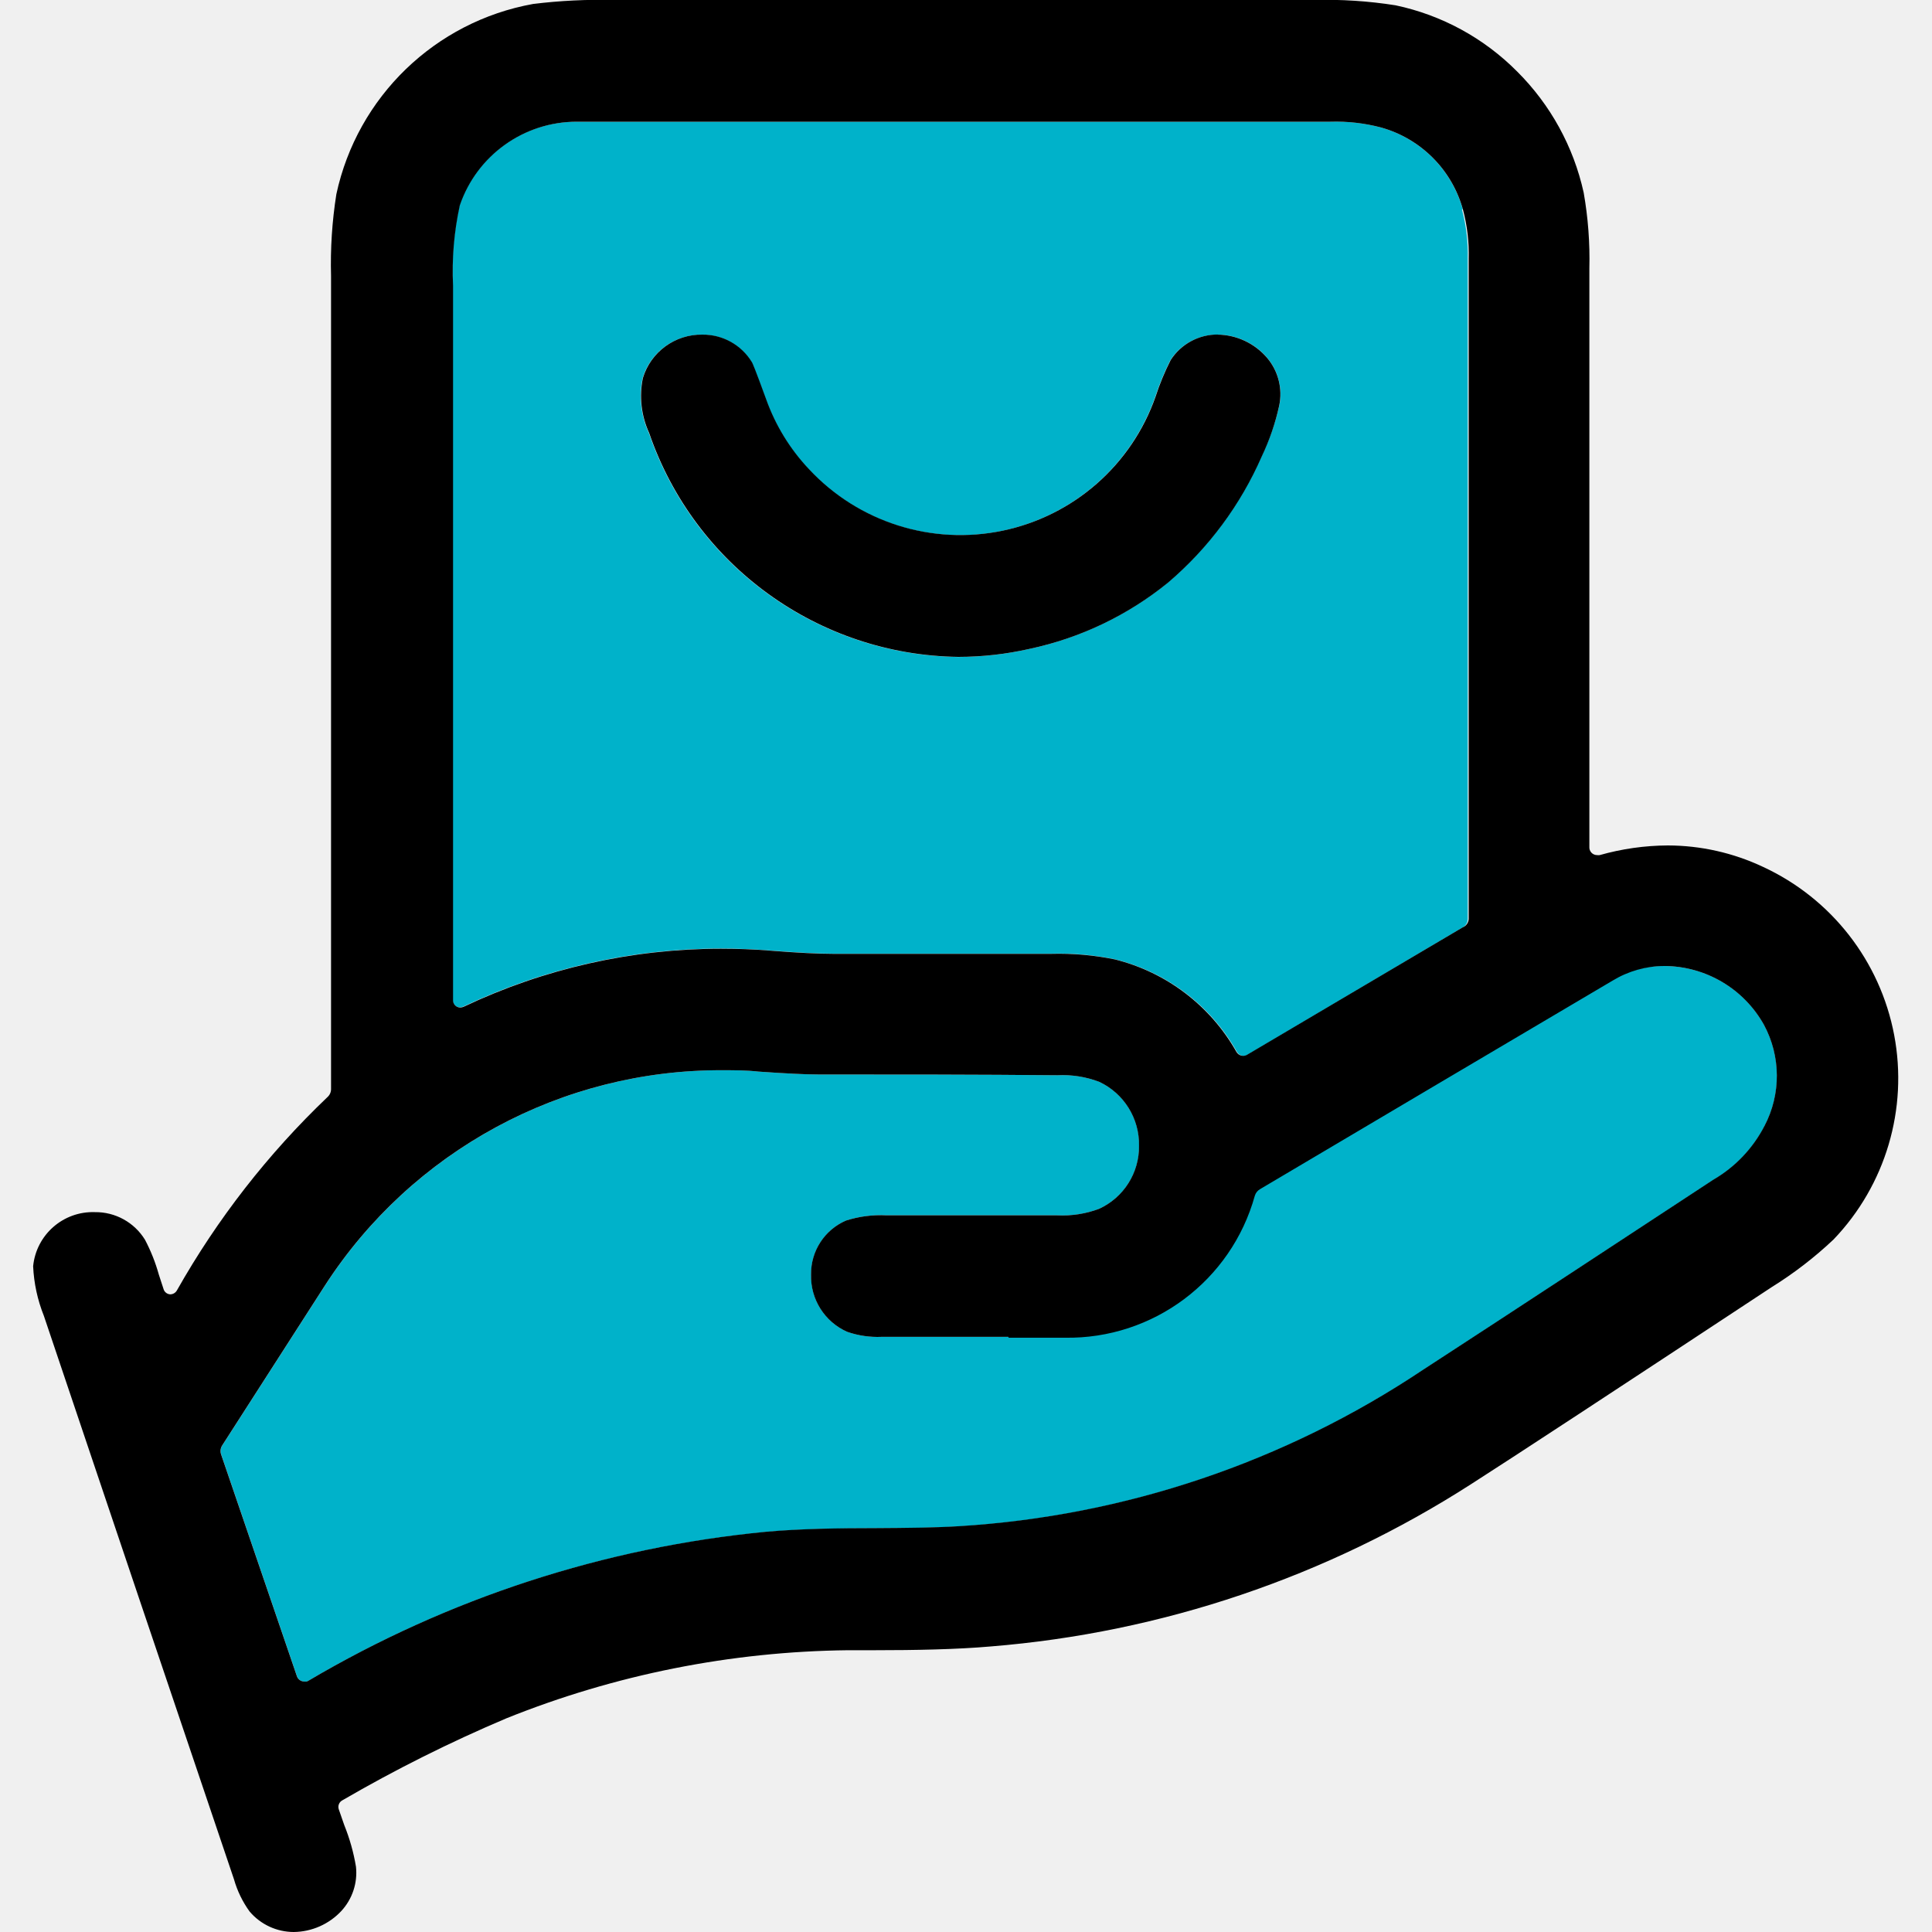
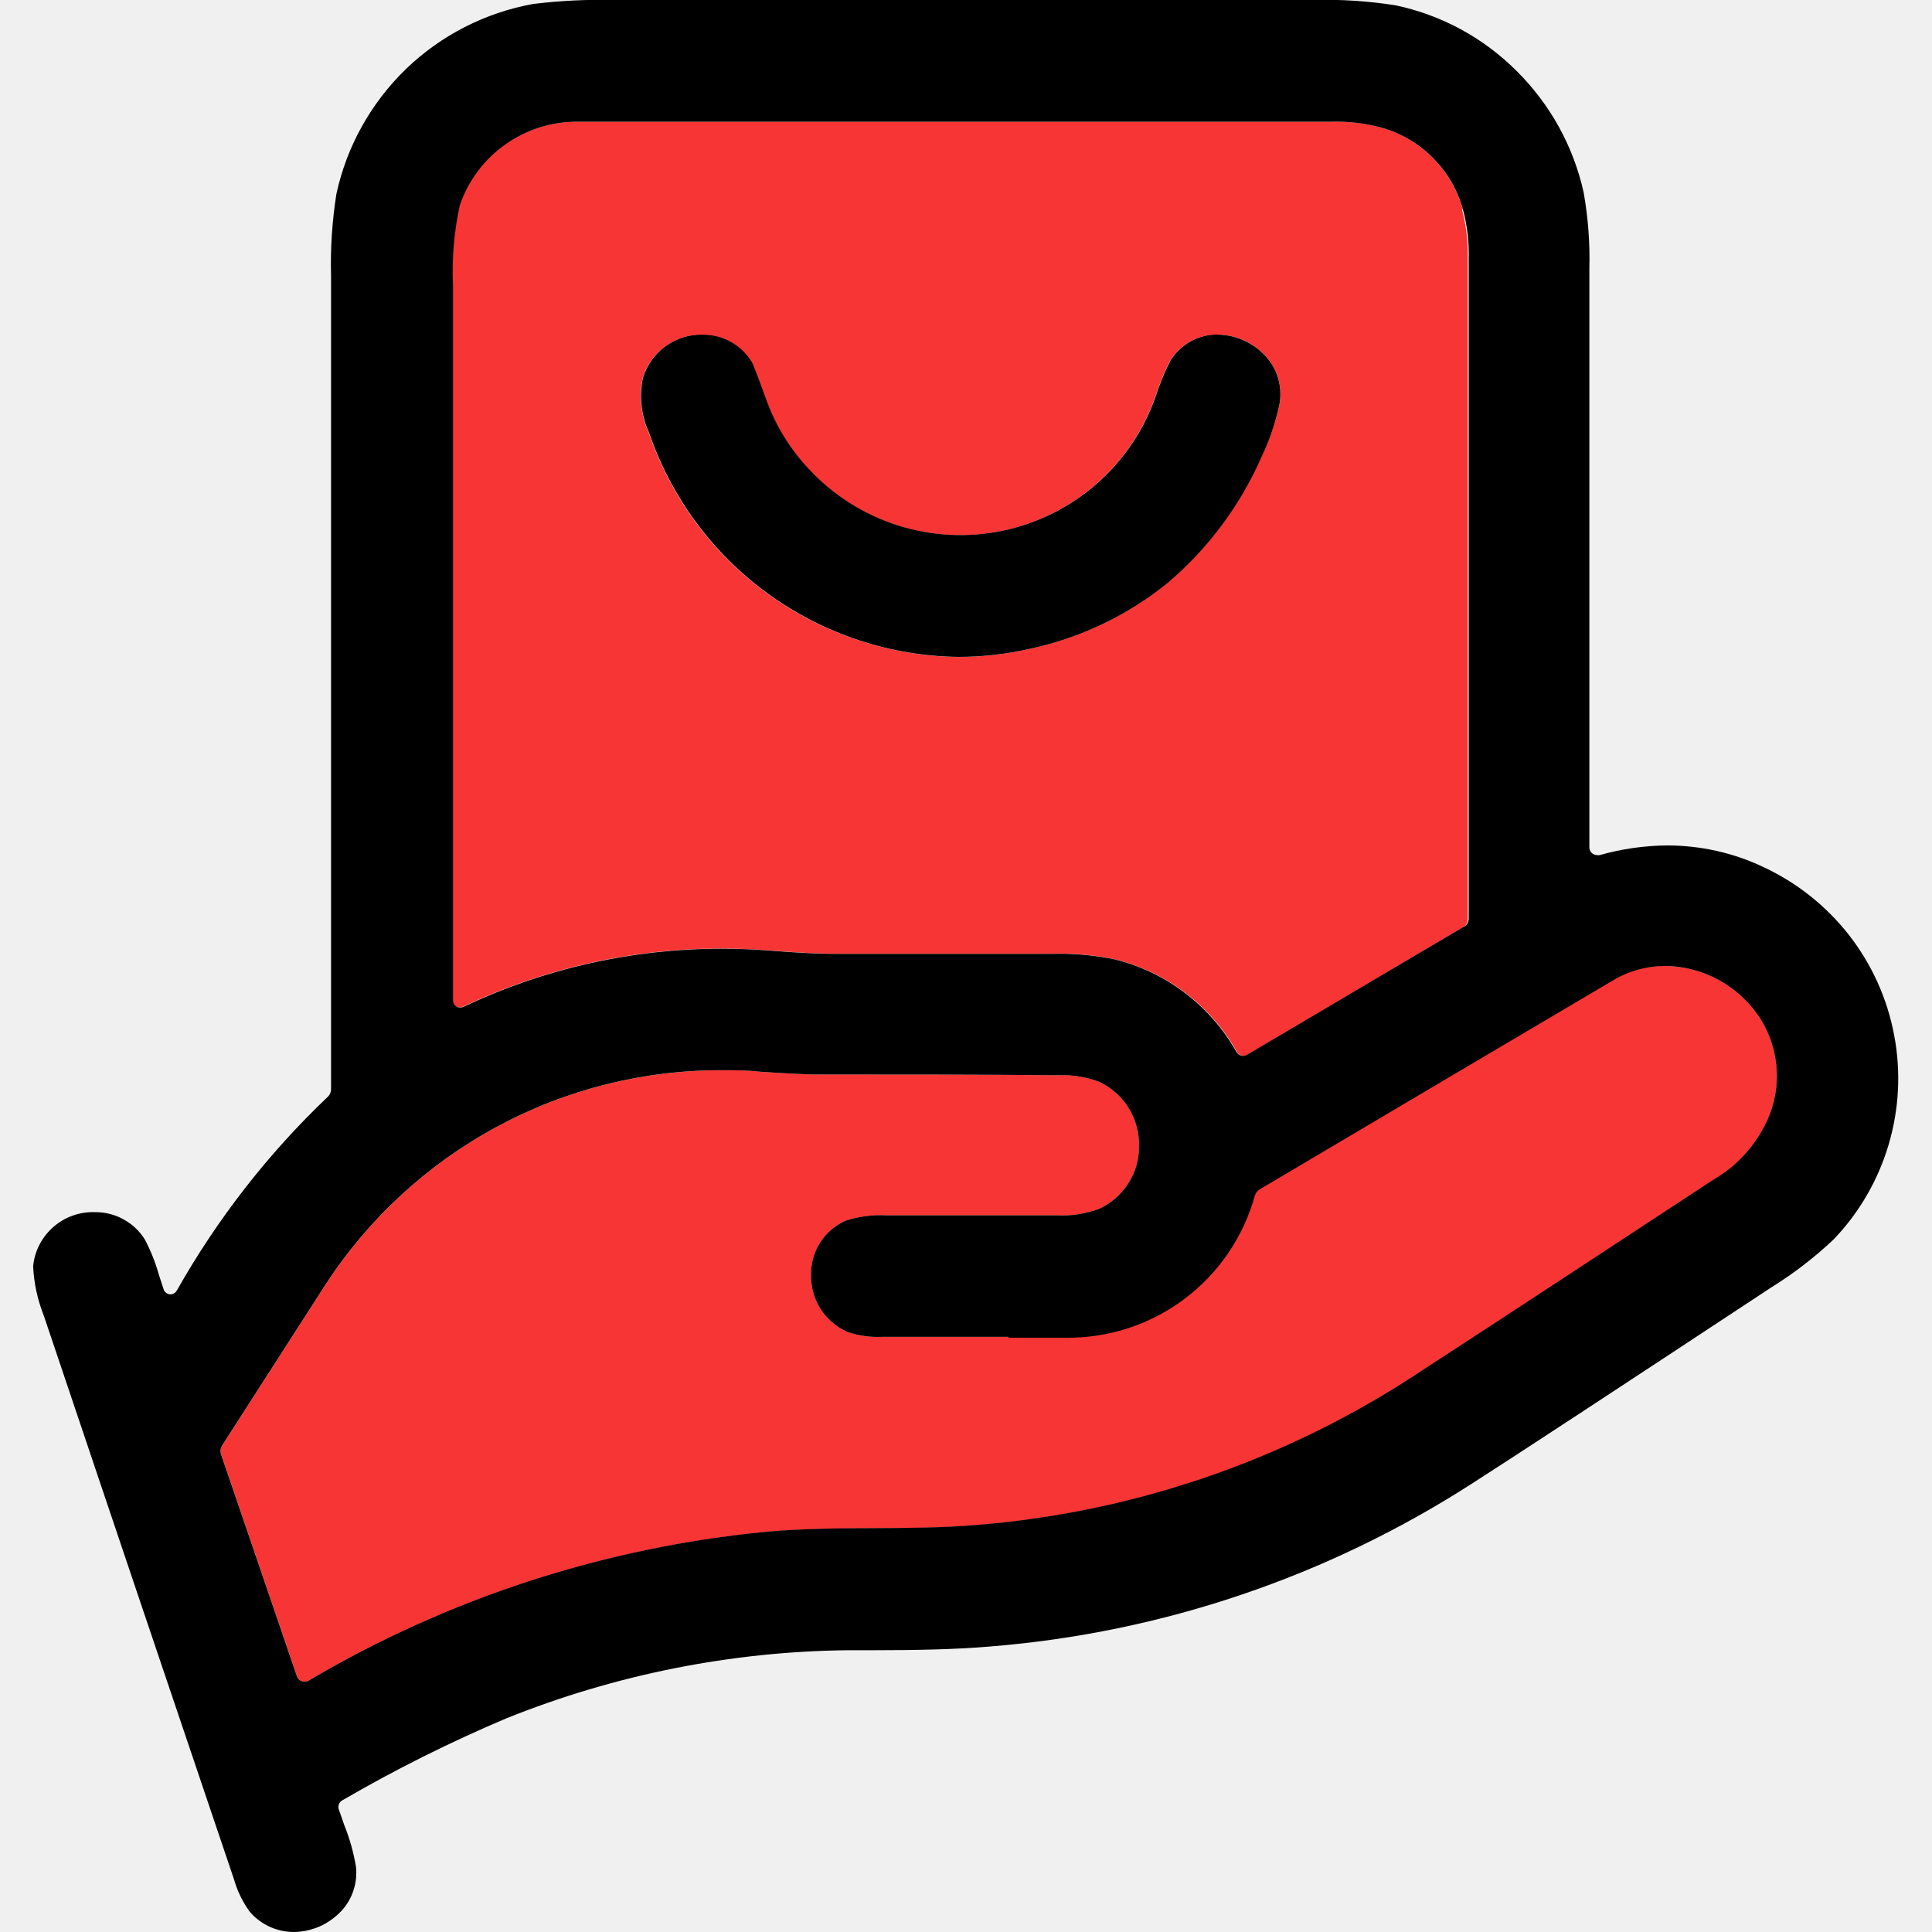
- <svg xmlns="http://www.w3.org/2000/svg" id="myads_active" width="20" height="20" viewBox="0 0 20 20">
-   <rect id="back" width="20" height="20" fill="none" />
-   <g id="Active_myads" transform="translate(0.343)">
-     <path id="Path_23931" data-name="Path 23931" d="M17.924,11.657a1.369,1.369,0,0,1-.531.558c-1,.656-2.007,1.319-3.007,1.969a9.715,9.715,0,0,1-4.8,1.617c-.261.016-.552.018-.86.02-.386,0-.786.006-1.14.038A11.489,11.489,0,0,0,2.849,17.4l-.015.007a.085.085,0,0,1-.026,0,.081.081,0,0,1-.077-.056L1.948,15.06a.109.109,0,0,1,.012-.1c.351-.549.708-1.1,1.06-1.65a4.878,4.878,0,0,1,4.118-2.231c.123,0,.248,0,.371.014.285.02.493.03.619.03.821,0,1.655,0,2.477.008a1.067,1.067,0,0,1,.432.068.716.716,0,0,1,.412.662.708.708,0,0,1-.414.653,1.081,1.081,0,0,1-.431.067l-1.368,0h-.4a1.181,1.181,0,0,0-.42.054.6.6,0,0,0-.362.56.629.629,0,0,0,.374.592.958.958,0,0,0,.358.052l1.31,0h.582a2.007,2.007,0,0,0,1.966-1.47.117.117,0,0,1,.054-.068c1.209-.716,2.437-1.443,3.65-2.159A1.039,1.039,0,0,1,16.887,10a1.188,1.188,0,0,1,1.032.61,1.114,1.114,0,0,1,.005,1.045Z" fill="#00b2ca" />
-     <path id="Path_23932" data-name="Path 23932" d="M14.8,2.168a1.221,1.221,0,0,0-.85-.849,1.839,1.839,0,0,0-.522-.059H5.629a1.279,1.279,0,0,0-1.215.864,3.179,3.179,0,0,0-.07.831c0,2.448,0,4.936,0,7.392a.075.075,0,0,0,.074.081.091.091,0,0,0,.038-.009,6.219,6.219,0,0,1,2.66-.6c.169,0,.341.007.511.02.28.022.5.033.651.033l2.258,0a2.882,2.882,0,0,1,.66.058,2,2,0,0,1,1.265.958.08.08,0,0,0,.114.029L14.8,9.6a.1.1,0,0,0,.051-.089V2.681a1.789,1.789,0,0,0-.06-.513ZM12.9,4.2a2.413,2.413,0,0,1-.185.525,3.617,3.617,0,0,1-.97,1.307,3.393,3.393,0,0,1-1.434.686,3.344,3.344,0,0,1-.737.083,3.432,3.432,0,0,1-3.2-2.318.917.917,0,0,1-.065-.568.633.633,0,0,1,.615-.45.593.593,0,0,1,.515.287c.005.01.031.068.147.384a2.06,2.06,0,0,0,.443.722,2.141,2.141,0,0,0,3.587-.75,2.6,2.6,0,0,1,.157-.38.577.577,0,0,1,.488-.264.678.678,0,0,1,.515.242A.58.58,0,0,1,12.9,4.2Z" fill="#00b2ca" />
+ <svg xmlns="http://www.w3.org/2000/svg" width="20" height="20" viewBox="0 0 20 20" fill="none">
+   <g clip-path="url(#clip0_1287_14)">
+     <path d="M18.267 11.657C18.147 11.89 17.963 12.084 17.736 12.215C16.736 12.871 15.729 13.534 14.729 14.184C13.3 15.138 11.644 15.696 9.929 15.801C9.668 15.817 9.377 15.819 9.069 15.821C8.683 15.821 8.283 15.827 7.929 15.859C6.256 16.02 4.639 16.546 3.192 17.4L3.177 17.407C3.168 17.408 3.16 17.408 3.151 17.407C3.134 17.407 3.117 17.402 3.103 17.392C3.09 17.381 3.079 17.367 3.074 17.351L2.291 15.06C2.285 15.044 2.283 15.026 2.285 15.008C2.287 14.991 2.293 14.975 2.303 14.96C2.654 14.411 3.011 13.86 3.363 13.31C3.807 12.623 4.417 12.058 5.137 11.668C5.856 11.278 6.663 11.076 7.481 11.079C7.604 11.079 7.729 11.079 7.852 11.093C8.137 11.113 8.345 11.123 8.471 11.123C9.292 11.123 10.126 11.123 10.948 11.131C11.095 11.124 11.242 11.147 11.38 11.199C11.505 11.258 11.611 11.351 11.684 11.469C11.757 11.586 11.795 11.723 11.792 11.861C11.794 11.998 11.755 12.133 11.682 12.249C11.608 12.365 11.503 12.457 11.378 12.514C11.24 12.565 11.094 12.588 10.947 12.581H9.579H9.179C9.037 12.574 8.895 12.592 8.759 12.635C8.65 12.682 8.557 12.76 8.493 12.86C8.429 12.96 8.395 13.076 8.397 13.195C8.394 13.32 8.427 13.443 8.494 13.548C8.561 13.653 8.657 13.736 8.771 13.787C8.886 13.827 9.007 13.845 9.129 13.839H10.439H11.021C11.465 13.846 11.899 13.706 12.255 13.44C12.611 13.174 12.868 12.797 12.987 12.369C12.996 12.34 13.015 12.316 13.041 12.301C14.25 11.585 15.478 10.858 16.691 10.142C16.854 10.046 17.041 9.997 17.23 10C17.441 10.001 17.647 10.058 17.829 10.165C18.01 10.273 18.16 10.426 18.262 10.61C18.348 10.771 18.394 10.95 18.395 11.132C18.395 11.314 18.352 11.494 18.267 11.655V11.657Z" fill="#F83535" />
+     <path d="M15.143 2.168C15.086 1.965 14.979 1.78 14.83 1.632C14.681 1.483 14.496 1.375 14.293 1.319C14.123 1.274 13.947 1.255 13.771 1.26H5.972C5.705 1.259 5.444 1.342 5.226 1.497C5.008 1.652 4.844 1.871 4.757 2.124C4.697 2.397 4.674 2.676 4.687 2.955C4.687 5.403 4.687 7.891 4.687 10.347C4.686 10.357 4.687 10.368 4.691 10.377C4.694 10.387 4.699 10.396 4.706 10.404C4.713 10.411 4.722 10.417 4.731 10.421C4.741 10.426 4.751 10.428 4.761 10.428C4.774 10.428 4.787 10.425 4.799 10.419C5.63 10.025 6.539 9.82 7.459 9.819C7.628 9.819 7.8 9.826 7.97 9.839C8.25 9.861 8.47 9.872 8.621 9.872H10.879C11.101 9.866 11.322 9.885 11.539 9.93C11.804 9.995 12.053 10.113 12.271 10.278C12.488 10.443 12.67 10.65 12.804 10.888C12.809 10.898 12.816 10.906 12.825 10.913C12.834 10.92 12.844 10.925 12.855 10.928C12.865 10.93 12.877 10.931 12.887 10.929C12.898 10.927 12.909 10.923 12.918 10.917L15.143 9.6C15.159 9.591 15.172 9.578 15.181 9.563C15.19 9.547 15.194 9.529 15.194 9.511V2.681C15.199 2.508 15.179 2.335 15.134 2.168H15.143ZM13.243 4.2C13.202 4.382 13.14 4.558 13.058 4.725C12.838 5.229 12.506 5.676 12.088 6.032C11.671 6.371 11.18 6.606 10.654 6.718C10.412 6.773 10.165 6.801 9.917 6.801C9.21 6.791 8.523 6.564 7.95 6.149C7.377 5.734 6.947 5.152 6.717 4.483C6.635 4.305 6.613 4.106 6.652 3.915C6.692 3.783 6.773 3.668 6.884 3.587C6.995 3.506 7.13 3.463 7.267 3.465C7.37 3.464 7.472 3.49 7.563 3.54C7.653 3.59 7.729 3.663 7.782 3.752C7.787 3.762 7.813 3.82 7.929 4.136C8.025 4.405 8.176 4.651 8.372 4.858C8.623 5.128 8.94 5.328 9.291 5.44C9.642 5.551 10.016 5.57 10.377 5.495C10.738 5.419 11.073 5.252 11.35 5.009C11.627 4.766 11.837 4.456 11.959 4.108C12.001 3.977 12.054 3.85 12.116 3.728C12.169 3.647 12.241 3.58 12.326 3.533C12.412 3.487 12.507 3.463 12.604 3.464C12.702 3.465 12.799 3.487 12.888 3.528C12.977 3.57 13.056 3.631 13.119 3.706C13.176 3.773 13.217 3.853 13.238 3.939C13.26 4.024 13.261 4.114 13.243 4.2Z" fill="#F83535" />
+     <path d="M6.372 -5.97793e-07H6.359C6.078 -0.007 5.798 0.007 5.519 0.041C5.023 0.131 4.564 0.365 4.201 0.716C3.839 1.067 3.588 1.517 3.482 2.01C3.438 2.291 3.419 2.575 3.427 2.859V11.275C3.427 11.29 3.424 11.306 3.417 11.32C3.411 11.334 3.402 11.347 3.39 11.357C2.775 11.943 2.25 12.617 1.832 13.357C1.825 13.369 1.816 13.38 1.804 13.387C1.792 13.395 1.778 13.399 1.764 13.399C1.747 13.399 1.731 13.393 1.718 13.382C1.705 13.372 1.696 13.357 1.692 13.341C1.676 13.294 1.659 13.241 1.644 13.194C1.609 13.069 1.561 12.949 1.501 12.834C1.447 12.745 1.37 12.673 1.279 12.623C1.188 12.572 1.086 12.547 0.982 12.548C0.824 12.543 0.67 12.598 0.552 12.702C0.433 12.806 0.358 12.951 0.343 13.108C0.351 13.284 0.389 13.457 0.454 13.621C1.106 15.56 1.768 17.52 2.422 19.454C2.456 19.574 2.511 19.687 2.584 19.788C2.64 19.855 2.711 19.908 2.79 19.945C2.869 19.981 2.955 20 3.042 20C3.134 19.999 3.225 19.979 3.31 19.942C3.394 19.904 3.47 19.85 3.533 19.783C3.59 19.722 3.633 19.649 3.659 19.57C3.685 19.491 3.694 19.407 3.685 19.324C3.66 19.177 3.62 19.032 3.564 18.894C3.544 18.837 3.525 18.783 3.507 18.73C3.501 18.713 3.502 18.695 3.508 18.678C3.514 18.661 3.526 18.647 3.542 18.638C4.09 18.319 4.658 18.035 5.242 17.788C6.367 17.336 7.566 17.096 8.779 17.083H9.056C9.471 17.083 9.901 17.075 10.256 17.044C12.027 16.901 13.735 16.323 15.23 15.363C15.685 15.072 16.73 14.386 18.341 13.324C18.57 13.182 18.785 13.016 18.981 12.831C19.247 12.554 19.442 12.217 19.551 11.849C19.66 11.481 19.68 11.092 19.608 10.715C19.537 10.337 19.377 9.983 19.141 9.68C18.904 9.377 18.599 9.135 18.251 8.974C17.943 8.828 17.606 8.753 17.265 8.752C17.027 8.753 16.789 8.787 16.56 8.852C16.551 8.853 16.542 8.853 16.533 8.852C16.522 8.852 16.511 8.85 16.501 8.845C16.491 8.841 16.482 8.835 16.474 8.826C16.467 8.818 16.461 8.809 16.457 8.798C16.454 8.788 16.452 8.777 16.453 8.766C16.453 6.772 16.453 4.757 16.453 2.779C16.46 2.516 16.44 2.252 16.394 1.993C16.289 1.518 16.05 1.084 15.706 0.741C15.362 0.394 14.925 0.156 14.447 0.055C14.167 0.011 13.883 -0.008 13.599 -5.97793e-07H6.372ZM9.872 1.26H13.772C13.948 1.255 14.124 1.274 14.294 1.319C14.497 1.375 14.682 1.483 14.831 1.632C14.98 1.78 15.088 1.965 15.144 2.168C15.189 2.335 15.209 2.508 15.204 2.681V9.513C15.203 9.532 15.197 9.55 15.186 9.565C15.175 9.581 15.159 9.593 15.142 9.6L12.913 10.917C12.904 10.923 12.893 10.927 12.882 10.929C12.871 10.931 12.86 10.93 12.85 10.928C12.839 10.925 12.829 10.92 12.82 10.913C12.812 10.906 12.804 10.898 12.799 10.888C12.665 10.652 12.485 10.445 12.269 10.281C12.053 10.116 11.806 9.998 11.542 9.932C11.325 9.887 11.104 9.868 10.882 9.874H8.624C8.472 9.874 8.253 9.863 7.973 9.841C7.802 9.827 7.63 9.821 7.462 9.821C6.542 9.822 5.633 10.027 4.802 10.421C4.79 10.427 4.777 10.43 4.764 10.43C4.754 10.43 4.744 10.428 4.734 10.424C4.725 10.419 4.716 10.413 4.709 10.406C4.702 10.398 4.697 10.389 4.694 10.379C4.69 10.37 4.689 10.359 4.69 10.349C4.69 7.892 4.69 5.405 4.69 2.957C4.677 2.678 4.7 2.399 4.76 2.126C4.846 1.873 5.009 1.654 5.227 1.499C5.444 1.343 5.704 1.26 5.971 1.26H9.872ZM10.442 13.848H11.024C11.468 13.855 11.902 13.715 12.258 13.449C12.614 13.183 12.871 12.806 12.99 12.378C12.999 12.349 13.018 12.325 13.044 12.31C14.253 11.594 15.481 10.867 16.694 10.151C16.855 10.053 17.04 10.001 17.229 10C17.44 10.001 17.646 10.058 17.828 10.165C18.009 10.273 18.159 10.426 18.261 10.61C18.347 10.771 18.393 10.95 18.394 11.132C18.395 11.314 18.351 11.494 18.266 11.655C18.146 11.888 17.962 12.082 17.735 12.213C16.735 12.869 15.728 13.532 14.728 14.182C13.299 15.136 11.643 15.694 9.928 15.799C9.667 15.815 9.376 15.817 9.068 15.819C8.682 15.819 8.282 15.825 7.928 15.857C6.255 16.019 4.638 16.545 3.191 17.4L3.176 17.407C3.167 17.408 3.159 17.408 3.15 17.407C3.133 17.407 3.116 17.402 3.102 17.392C3.089 17.381 3.078 17.367 3.073 17.351L2.29 15.06C2.284 15.044 2.282 15.026 2.284 15.008C2.286 14.991 2.292 14.975 2.302 14.96C2.653 14.411 3.01 13.86 3.362 13.31C3.806 12.623 4.416 12.058 5.136 11.668C5.855 11.278 6.662 11.075 7.48 11.079C7.603 11.079 7.728 11.079 7.851 11.093C8.136 11.113 8.344 11.123 8.47 11.123C9.291 11.123 10.125 11.123 10.947 11.131C11.094 11.124 11.241 11.147 11.379 11.199C11.504 11.258 11.61 11.351 11.683 11.469C11.756 11.586 11.794 11.723 11.791 11.861C11.793 11.998 11.755 12.133 11.681 12.249C11.607 12.365 11.502 12.457 11.377 12.514C11.239 12.565 11.093 12.588 10.946 12.581H9.578H9.178C9.036 12.573 8.894 12.592 8.758 12.635C8.649 12.682 8.556 12.76 8.492 12.86C8.428 12.96 8.394 13.076 8.396 13.195C8.393 13.32 8.426 13.442 8.493 13.548C8.56 13.653 8.656 13.736 8.77 13.787C8.885 13.827 9.006 13.845 9.128 13.839H10.438L10.442 13.848Z" fill="black" />
+     <path d="M12.607 3.463C12.51 3.462 12.415 3.486 12.329 3.532C12.244 3.579 12.172 3.646 12.119 3.727C12.057 3.849 12.004 3.976 11.962 4.107C11.84 4.455 11.63 4.765 11.353 5.008C11.076 5.251 10.741 5.418 10.38 5.494C10.019 5.569 9.645 5.55 9.294 5.439C8.943 5.327 8.626 5.127 8.375 4.857C8.179 4.65 8.028 4.404 7.932 4.135C7.817 3.819 7.791 3.762 7.785 3.751C7.732 3.662 7.656 3.589 7.566 3.539C7.475 3.489 7.373 3.463 7.27 3.464C7.133 3.462 6.998 3.505 6.887 3.586C6.776 3.667 6.695 3.782 6.655 3.914C6.616 4.105 6.638 4.304 6.72 4.482C6.95 5.151 7.38 5.733 7.953 6.148C8.526 6.563 9.214 6.791 9.921 6.8C10.169 6.8 10.416 6.772 10.658 6.717C11.184 6.605 11.675 6.37 12.092 6.031C12.51 5.675 12.842 5.228 13.062 4.724C13.142 4.557 13.202 4.381 13.242 4.2C13.26 4.114 13.259 4.024 13.237 3.939C13.216 3.853 13.175 3.773 13.118 3.706C13.055 3.631 12.976 3.571 12.887 3.529C12.798 3.487 12.701 3.465 12.603 3.464L12.607 3.463Z" fill="black" />
  </g>
-   <g id="myads" transform="translate(0.342)">
-     <path id="Path_23921" data-name="Path 23921" d="M6.03,0H6.017a5.714,5.714,0,0,0-.84.041A2.546,2.546,0,0,0,3.14,2.01a4.626,4.626,0,0,0-.055.849v8.416a.111.111,0,0,1-.037.082,8.639,8.639,0,0,0-1.558,2,.08.08,0,0,1-.068.042.076.076,0,0,1-.072-.058c-.016-.047-.033-.1-.048-.147a1.821,1.821,0,0,0-.143-.36.6.6,0,0,0-.519-.286.621.621,0,0,0-.639.56,1.571,1.571,0,0,0,.111.513C.764,15.56,1.426,17.52,2.08,19.454a1.064,1.064,0,0,0,.162.334A.6.6,0,0,0,2.7,20a.685.685,0,0,0,.491-.217.584.584,0,0,0,.152-.459,2.051,2.051,0,0,0-.121-.43c-.02-.057-.039-.111-.057-.164a.077.077,0,0,1,.035-.092,15.1,15.1,0,0,1,1.7-.85,9.772,9.772,0,0,1,3.537-.705l.277,0c.415,0,.845-.008,1.2-.039a10.812,10.812,0,0,0,4.974-1.681c.455-.291,1.5-.977,3.111-2.039a4.021,4.021,0,0,0,.64-.493,2.412,2.412,0,0,0-.73-3.857,2.321,2.321,0,0,0-.986-.222,2.631,2.631,0,0,0-.705.1.113.113,0,0,1-.027,0,.08.08,0,0,1-.08-.086c0-1.994,0-4.009,0-5.987a3.955,3.955,0,0,0-.059-.786A2.541,2.541,0,0,0,15.364.741,2.5,2.5,0,0,0,14.105.055,4.632,4.632,0,0,0,13.257,0H6.03Zm3.5,1.26h3.9a1.839,1.839,0,0,1,.522.059,1.221,1.221,0,0,1,.85.849,1.789,1.789,0,0,1,.06.513V9.513A.1.1,0,0,1,14.8,9.6l-2.229,1.317a.08.08,0,0,1-.114-.029A2,2,0,0,0,11.2,9.932a2.882,2.882,0,0,0-.66-.058l-2.258,0c-.152,0-.371-.011-.651-.033-.171-.014-.343-.02-.511-.02a6.219,6.219,0,0,0-2.66.6.091.091,0,0,1-.038.009.075.075,0,0,1-.074-.081c0-2.457,0-4.944,0-7.392a3.179,3.179,0,0,1,.07-.831A1.279,1.279,0,0,1,5.629,1.26h3.9ZM10.1,13.848h.582a2.007,2.007,0,0,0,1.966-1.47.117.117,0,0,1,.054-.068c1.209-.716,2.437-1.443,3.65-2.159A1.039,1.039,0,0,1,16.887,10a1.188,1.188,0,0,1,1.032.61,1.114,1.114,0,0,1,.005,1.045,1.369,1.369,0,0,1-.531.558c-1,.656-2.007,1.319-3.007,1.969a9.715,9.715,0,0,1-4.8,1.617c-.261.016-.552.018-.86.02-.386,0-.786.006-1.14.038A11.489,11.489,0,0,0,2.849,17.4l-.015.007a.085.085,0,0,1-.026,0,.081.081,0,0,1-.077-.056L1.948,15.06a.109.109,0,0,1,.012-.1c.351-.549.708-1.1,1.06-1.65a4.878,4.878,0,0,1,4.118-2.231c.123,0,.248,0,.371.014.285.02.493.03.619.03.821,0,1.655,0,2.477.008a1.067,1.067,0,0,1,.432.068.716.716,0,0,1,.412.662.708.708,0,0,1-.414.653,1.081,1.081,0,0,1-.431.067l-1.368,0h-.4a1.181,1.181,0,0,0-.42.054.6.6,0,0,0-.362.56.629.629,0,0,0,.374.592.958.958,0,0,0,.358.052l1.31,0h0Z" />
-     <path id="Path_23923" data-name="Path 23923" d="M12.265,3.463a.577.577,0,0,0-.488.264,2.6,2.6,0,0,0-.157.38,2.141,2.141,0,0,1-3.587.75,2.06,2.06,0,0,1-.443-.722c-.115-.316-.141-.373-.147-.384a.593.593,0,0,0-.515-.287.633.633,0,0,0-.615.45.917.917,0,0,0,.065.568A3.432,3.432,0,0,0,9.579,6.8a3.344,3.344,0,0,0,.737-.083,3.393,3.393,0,0,0,1.434-.686,3.617,3.617,0,0,0,.97-1.307A2.413,2.413,0,0,0,12.9,4.2a.58.58,0,0,0-.124-.494.685.685,0,0,0-.515-.242h0Z" />
-   </g>
+   <defs>
+     <clipPath id="clip0_1287_14">
+       <rect width="20" height="20" fill="white" />
+     </clipPath>
+   </defs>
</svg>
